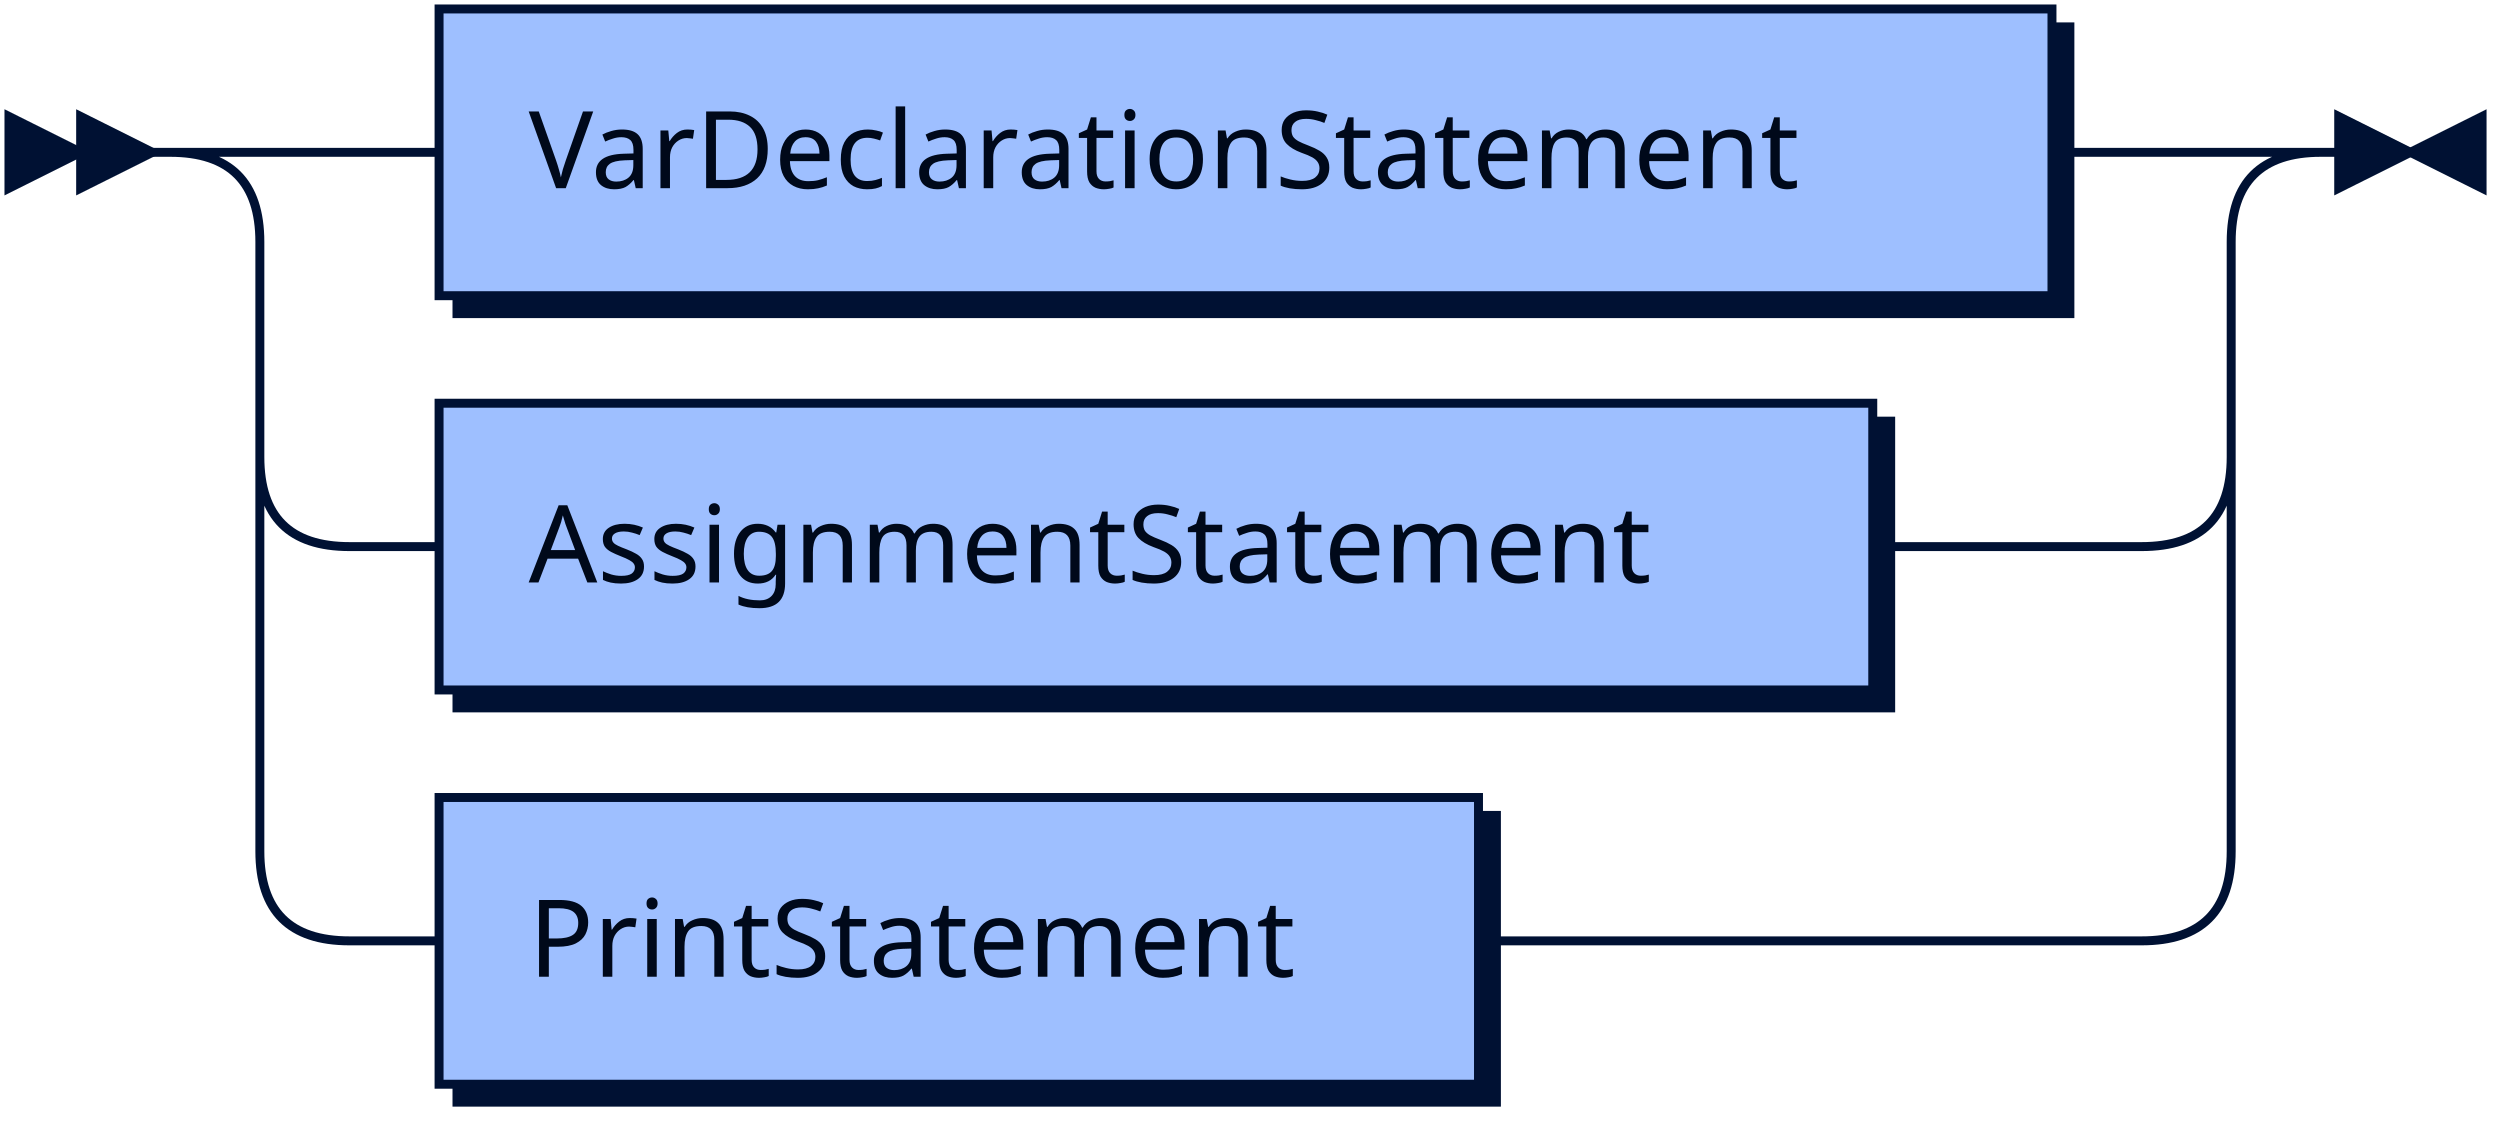
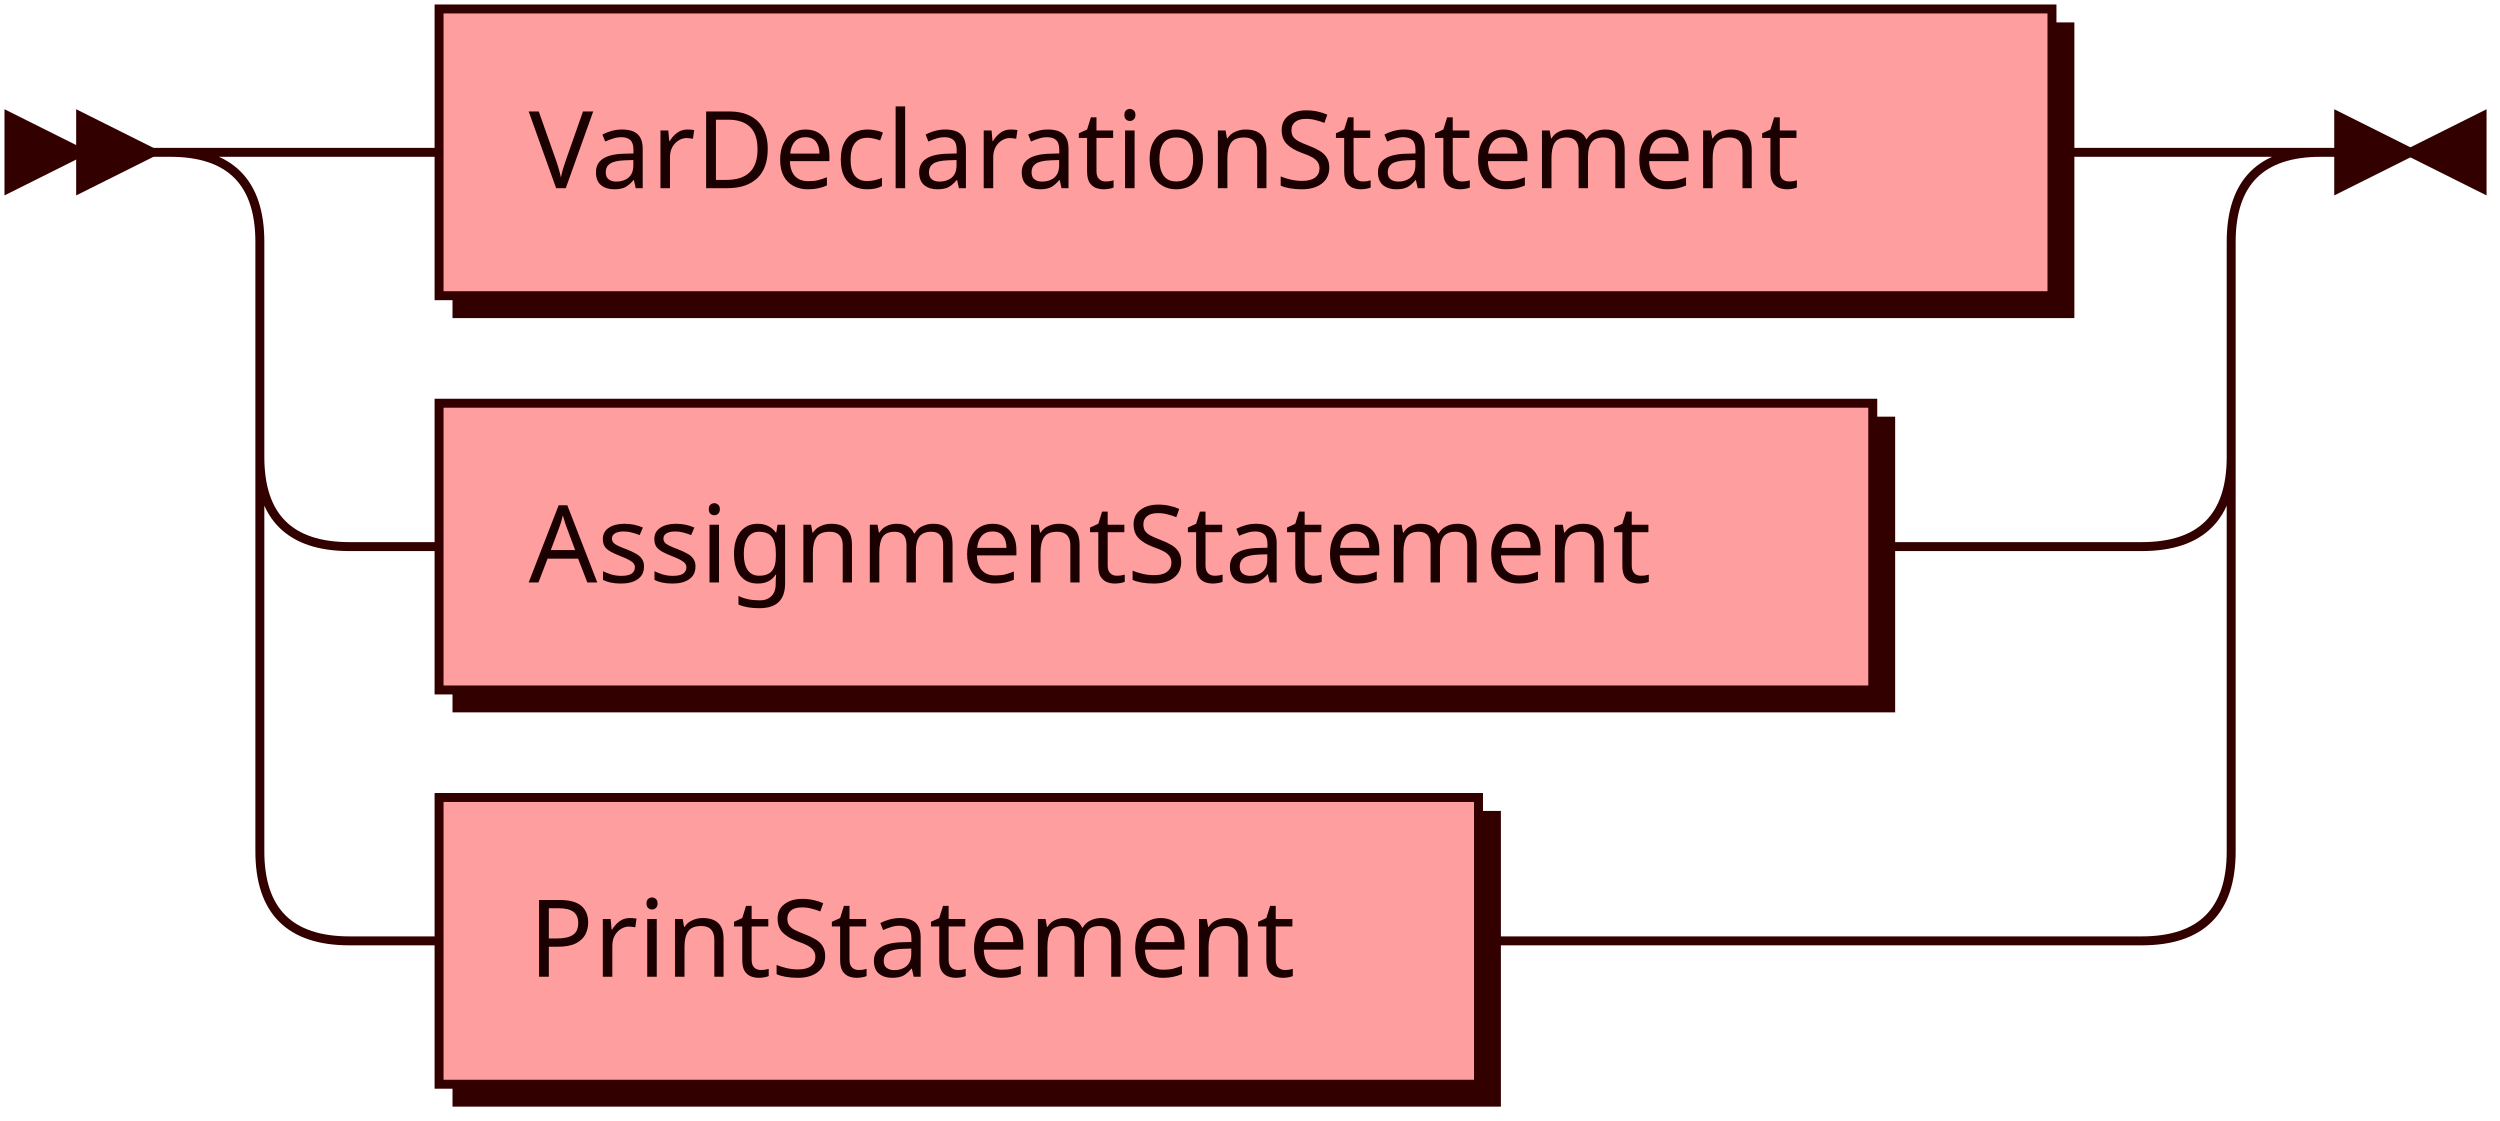
<svg xmlns="http://www.w3.org/2000/svg" xmlns:xlink="http://www.w3.org/1999/xlink" width="279" height="125">
  <defs>
    <style type="text/css">
    @namespace "http://www.w3.org/2000/svg";
-     .line                 {fill: none; stroke: #001133; stroke-width: 1;}
-     .bold-line            {stroke: #000714; shape-rendering: crispEdges; stroke-width: 2;}
-     .thin-line            {stroke: #000A1F; shape-rendering: crispEdges}
-     .filled               {fill: #001133; stroke: none;}
+     .line                 {fill: none; stroke: #330000; stroke-width: 1;}
+     .bold-line            {stroke: #140000; shape-rendering: crispEdges; stroke-width: 2;}
+     .thin-line            {stroke: #1F0000; shape-rendering: crispEdges}
+     .filled               {fill: #330000; stroke: none;}
    text.terminal         {font-family: Verdana, Sans-serif;
                            font-size: 12px;
-                             fill: #000714;
+                             fill: #140000;
                            font-weight: bold;
                          }
    text.nonterminal      {font-family: Verdana, Sans-serif;
                            font-size: 12px;
-                             fill: #00091A;
+                             fill: #1A0000;
                            font-weight: normal;
                          }
    text.regexp           {font-family: Verdana, Sans-serif;
                            font-size: 12px;
-                             fill: #000A1F;
+                             fill: #1F0000;
                            font-weight: normal;
                          }
-     rect, circle, polygon {fill: #001133; stroke: #001133;}
-     rect.terminal         {fill: #4D88FF; stroke: #001133; stroke-width: 1;}
-     rect.nonterminal      {fill: #9EBFFF; stroke: #001133; stroke-width: 1;}
+     rect, circle, polygon {fill: #330000; stroke: #330000;}
+     rect.terminal         {fill: #FF4D4D; stroke: #330000; stroke-width: 1;}
+     rect.nonterminal      {fill: #FF9E9E; stroke: #330000; stroke-width: 1;}
    rect.text             {fill: none; stroke: none;}
-     polygon.regexp        {fill: #C7DAFF; stroke: #001133; stroke-width: 1;}
+     polygon.regexp        {fill: #FFC7C7; stroke: #330000; stroke-width: 1;}
  </style>
  </defs>
  <polygon points="9 17 1 13 1 21" />
  <polygon points="17 17 9 13 9 21" />
  <a xlink:href="#VarDeclarationStatement" xlink:title="VarDeclarationStatement">
    <rect x="51" y="3" width="180" height="32" />
    <rect x="49" y="1" width="180" height="32" class="nonterminal" />
    <text class="nonterminal" x="59" y="21">VarDeclarationStatement</text>
  </a>
  <a xlink:href="#AssignmentStatement" xlink:title="AssignmentStatement">
    <rect x="51" y="47" width="160" height="32" />
    <rect x="49" y="45" width="160" height="32" class="nonterminal" />
    <text class="nonterminal" x="59" y="65">AssignmentStatement</text>
  </a>
  <a xlink:href="#PrintStatement" xlink:title="PrintStatement">
    <rect x="51" y="91" width="116" height="32" />
    <rect x="49" y="89" width="116" height="32" class="nonterminal" />
    <text class="nonterminal" x="59" y="109">PrintStatement</text>
  </a>
  <path class="line" d="m17 17 h2 m20 0 h10 m180 0 h10 m-220 0 h20 m200 0 h20 m-240 0 q10 0 10 10 m220 0 q0 -10 10 -10 m-230 10 v24 m220 0 v-24 m-220 24 q0 10 10 10 m200 0 q10 0 10 -10 m-210 10 h10 m160 0 h10 m0 0 h20 m-210 -10 v20 m220 0 v-20 m-220 20 v24 m220 0 v-24 m-220 24 q0 10 10 10 m200 0 q10 0 10 -10 m-210 10 h10 m116 0 h10 m0 0 h64 m23 -88 h-3" />
  <polygon points="269 17 277 13 277 21" />
  <polygon points="269 17 261 13 261 21" />
</svg>
